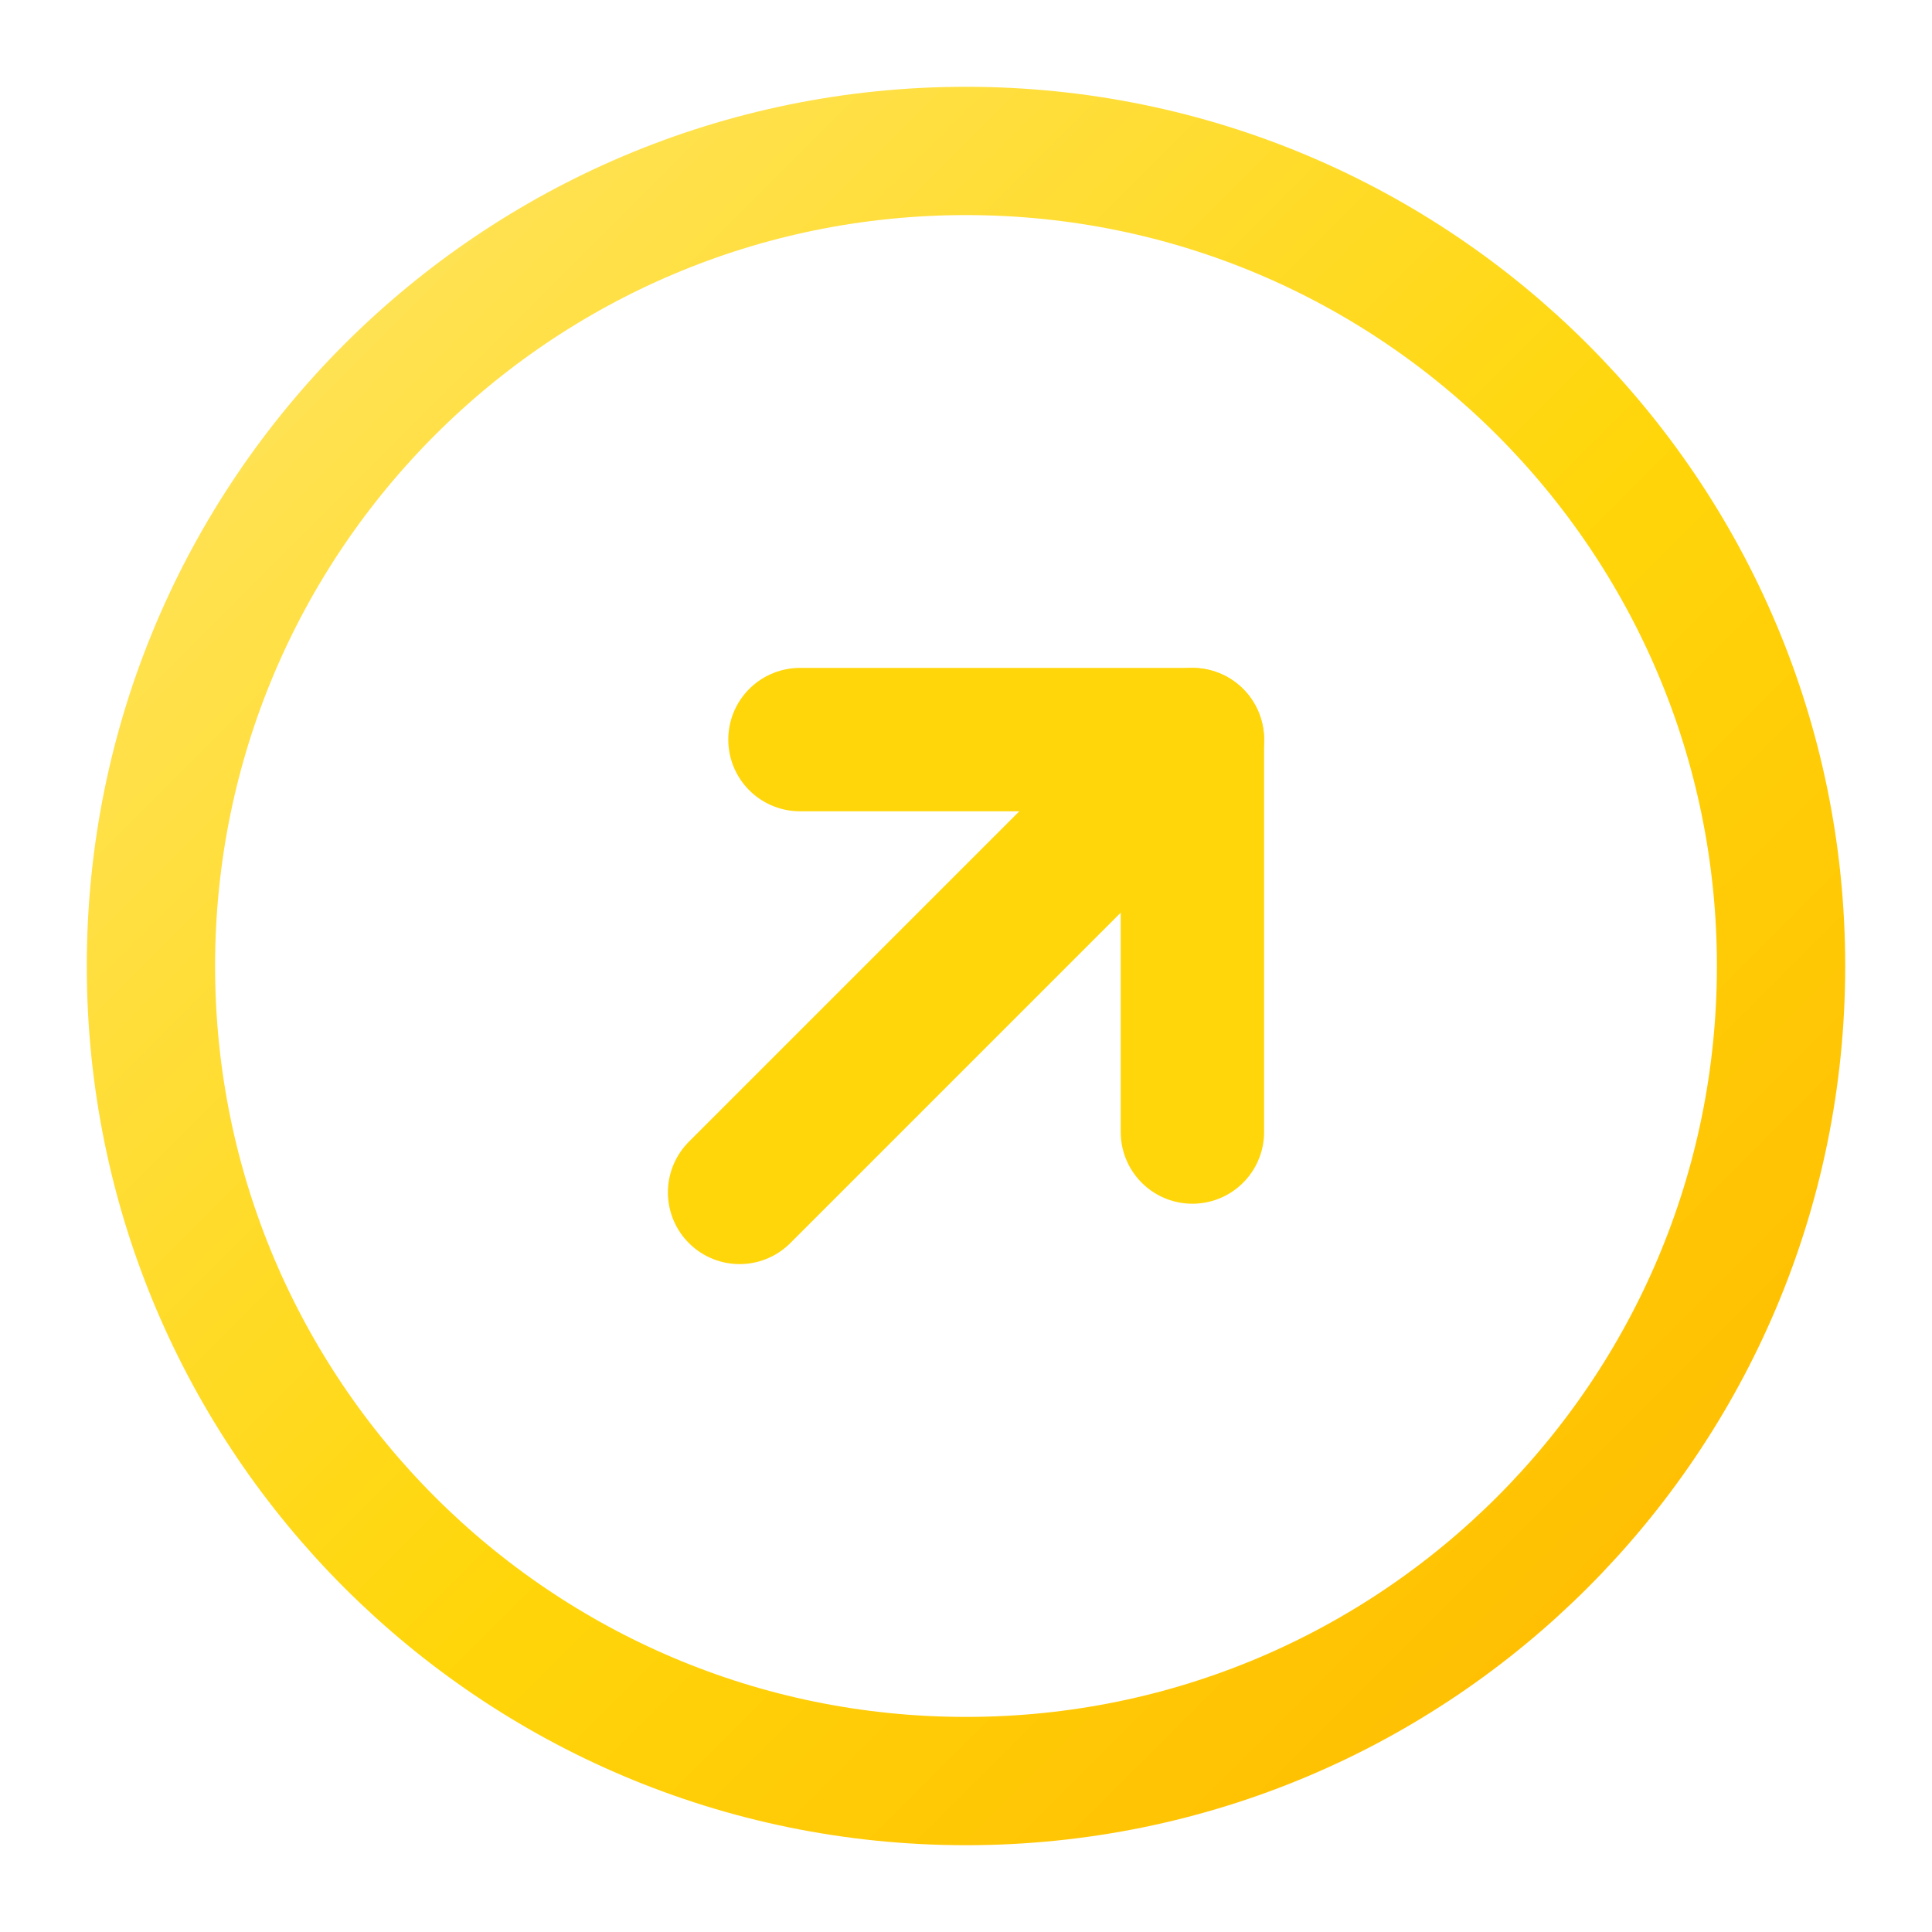
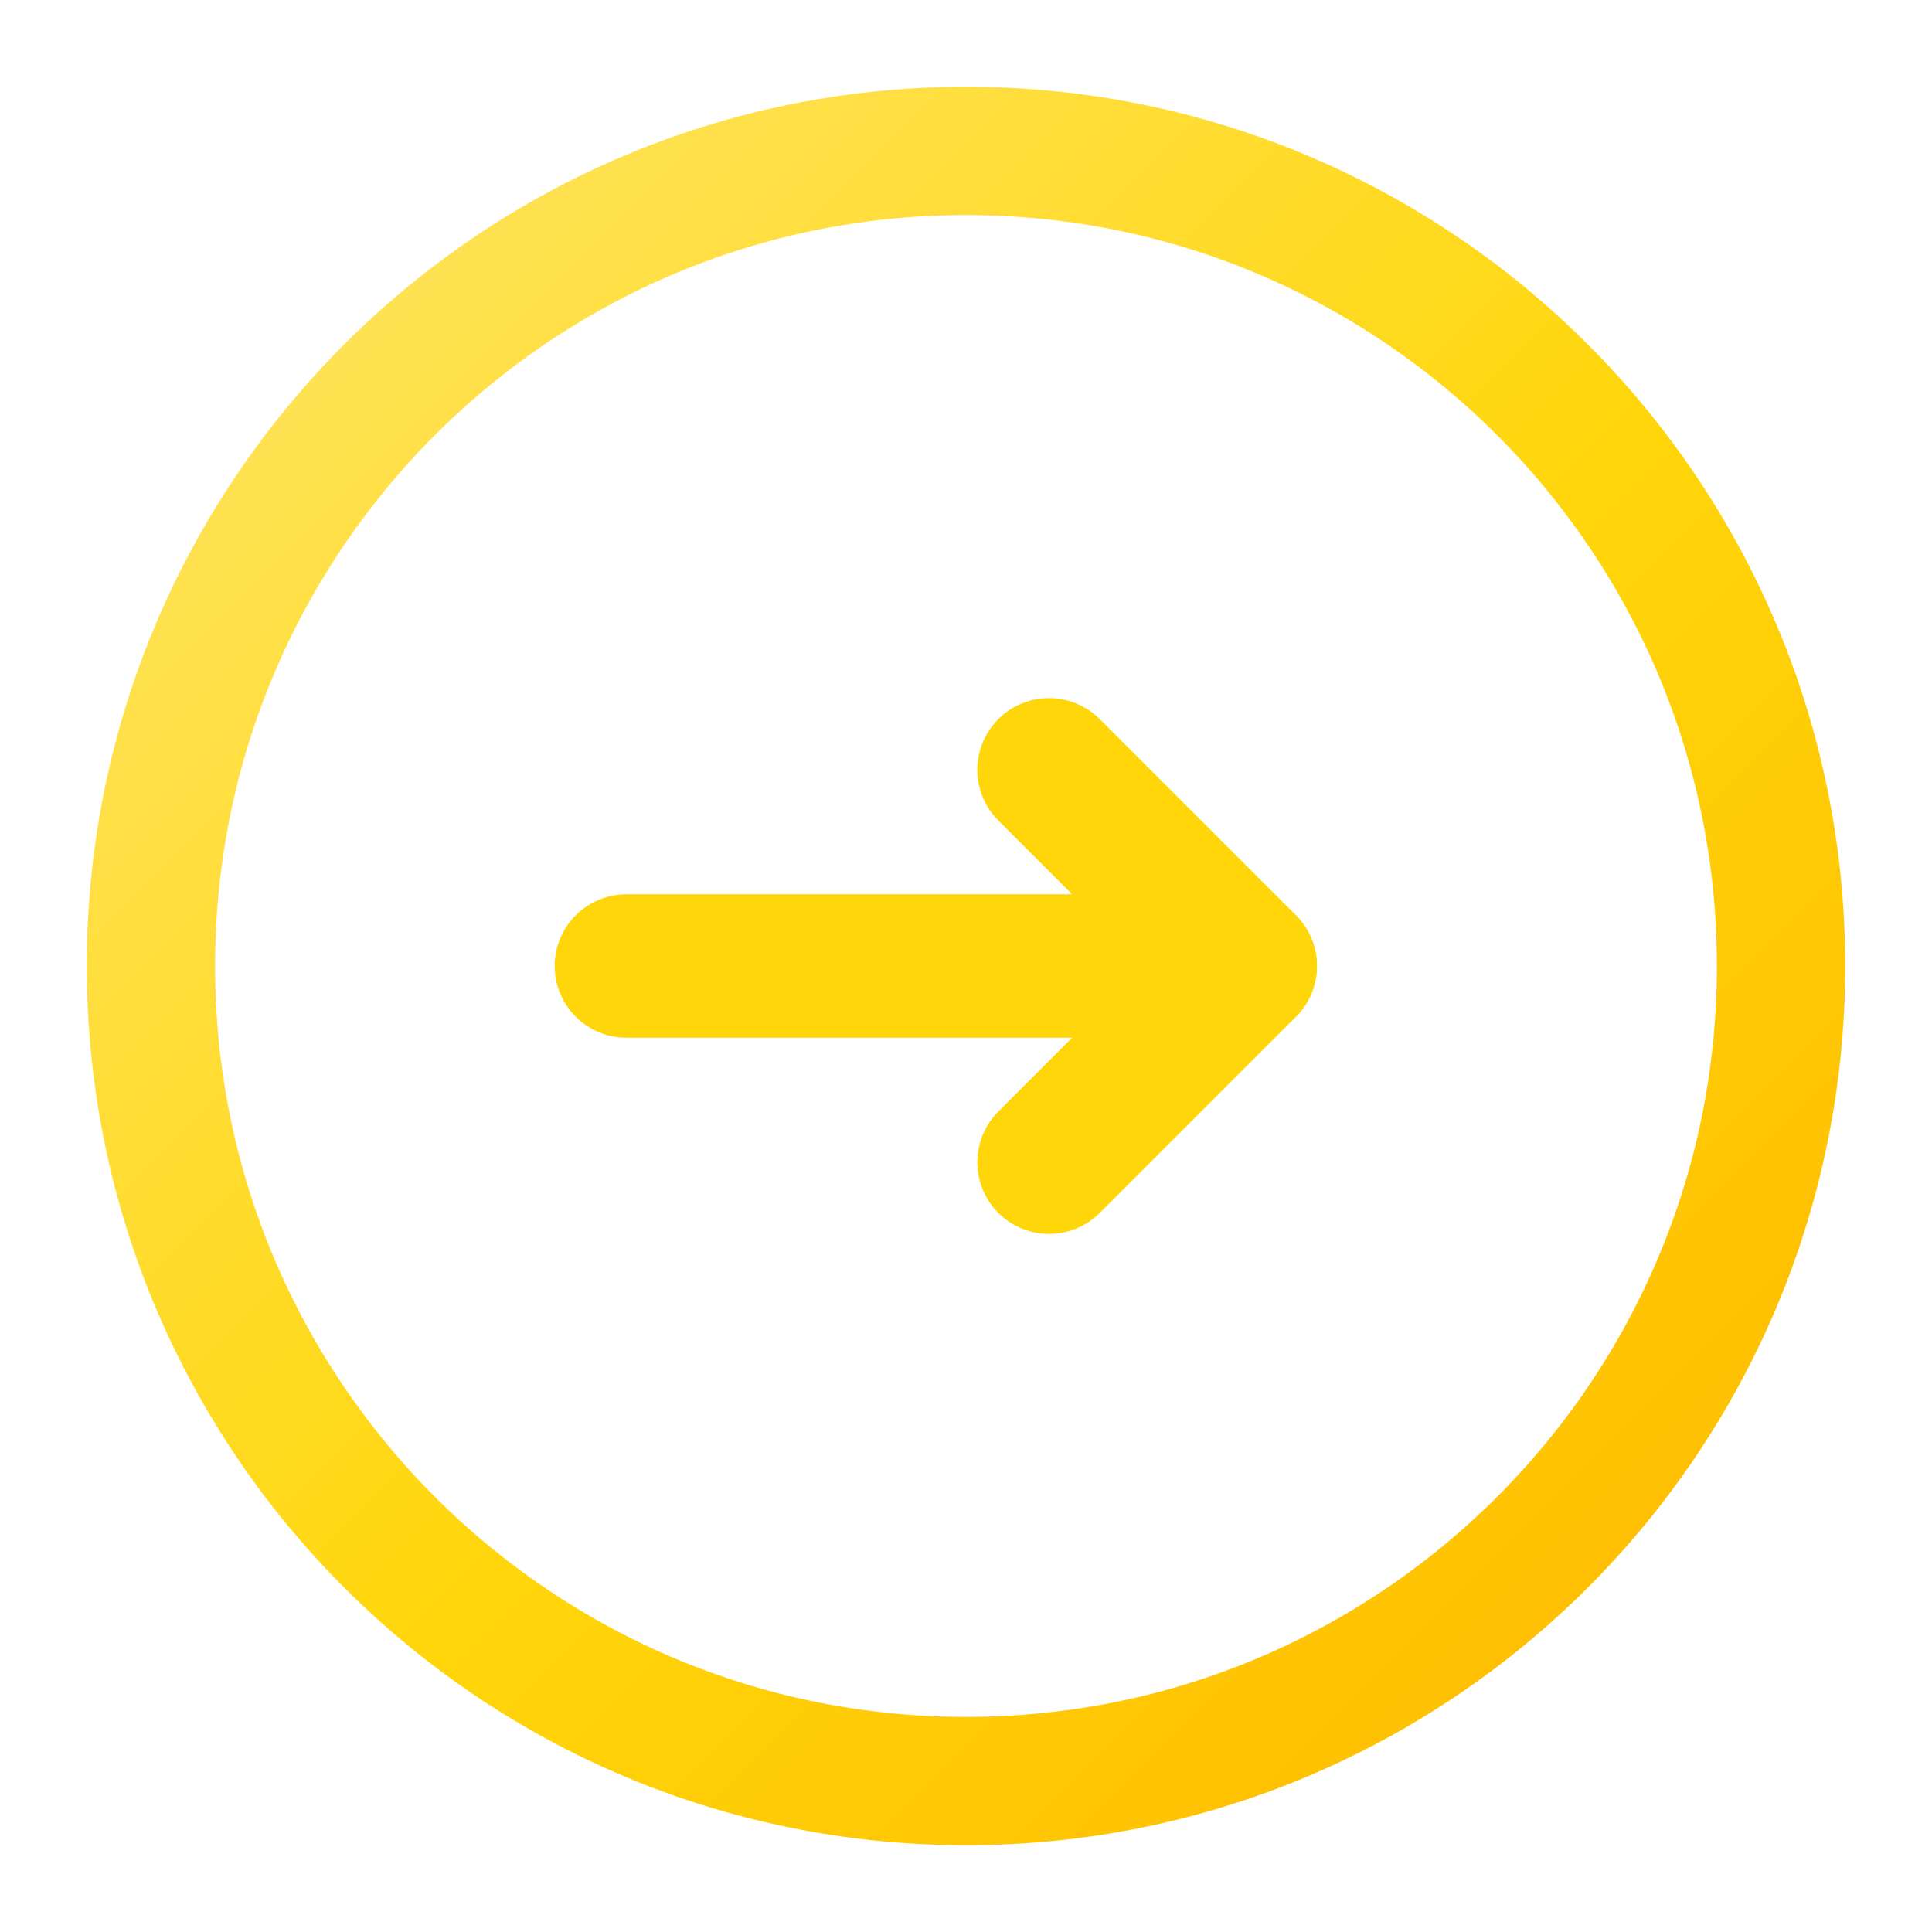
<svg xmlns="http://www.w3.org/2000/svg" width="512" height="512" viewBox="0 0 512 512">
  <defs>
    <linearGradient id="bg" x1="0%" y1="0%" x2="100%" y2="100%">
      <stop offset="0%" stop-color="#FFE566" />
      <stop offset="55%" stop-color="#FFD60A" />
      <stop offset="100%" stop-color="#FFB800" />
    </linearGradient>
  </defs>
  <circle cx="256" cy="256" r="216" fill="none" stroke="url(#bg)" stroke-width="34" />
  <g stroke="#FFD60A" stroke-width="38" stroke-linecap="round" stroke-linejoin="round" fill="none">
-     <line x1="196" y1="316" x2="316" y2="196" />
-     <polyline points="316,300 316,196 212,196" />
+     <line x1="166" y1="256" x2="330" y2="256" />
+     <polyline points="278,204 330,256 278,308" />
  </g>
</svg>
